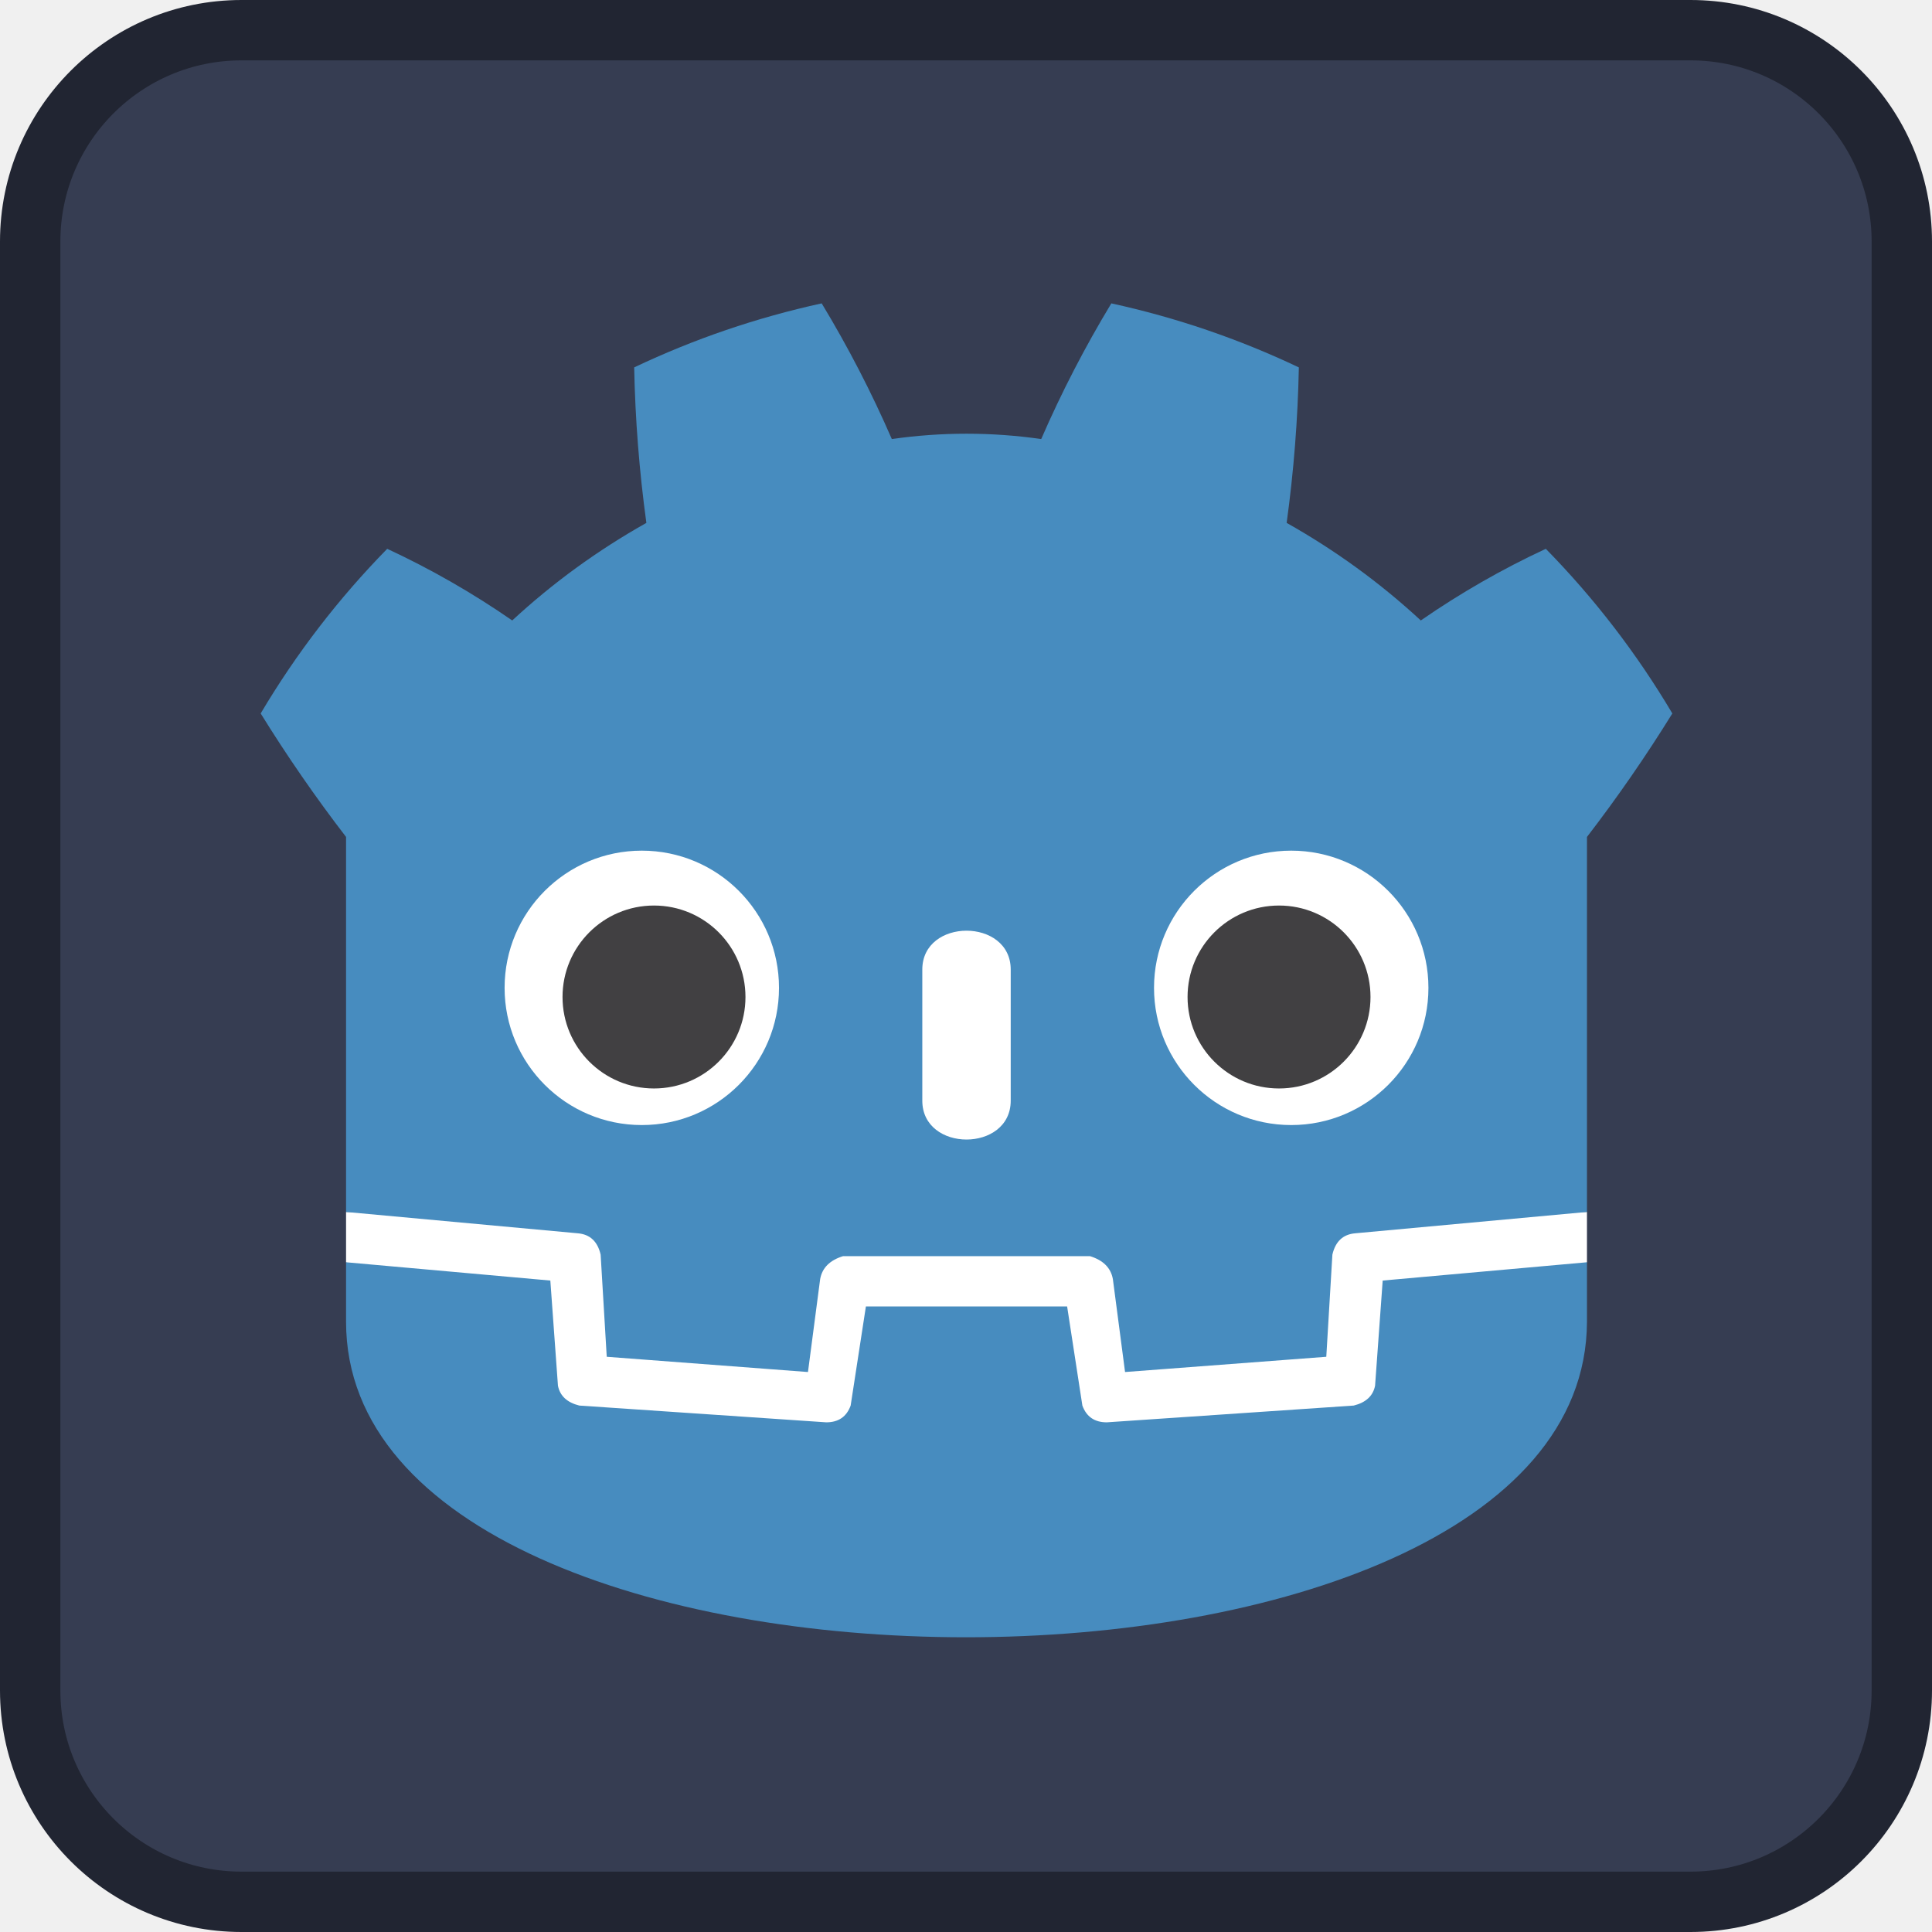
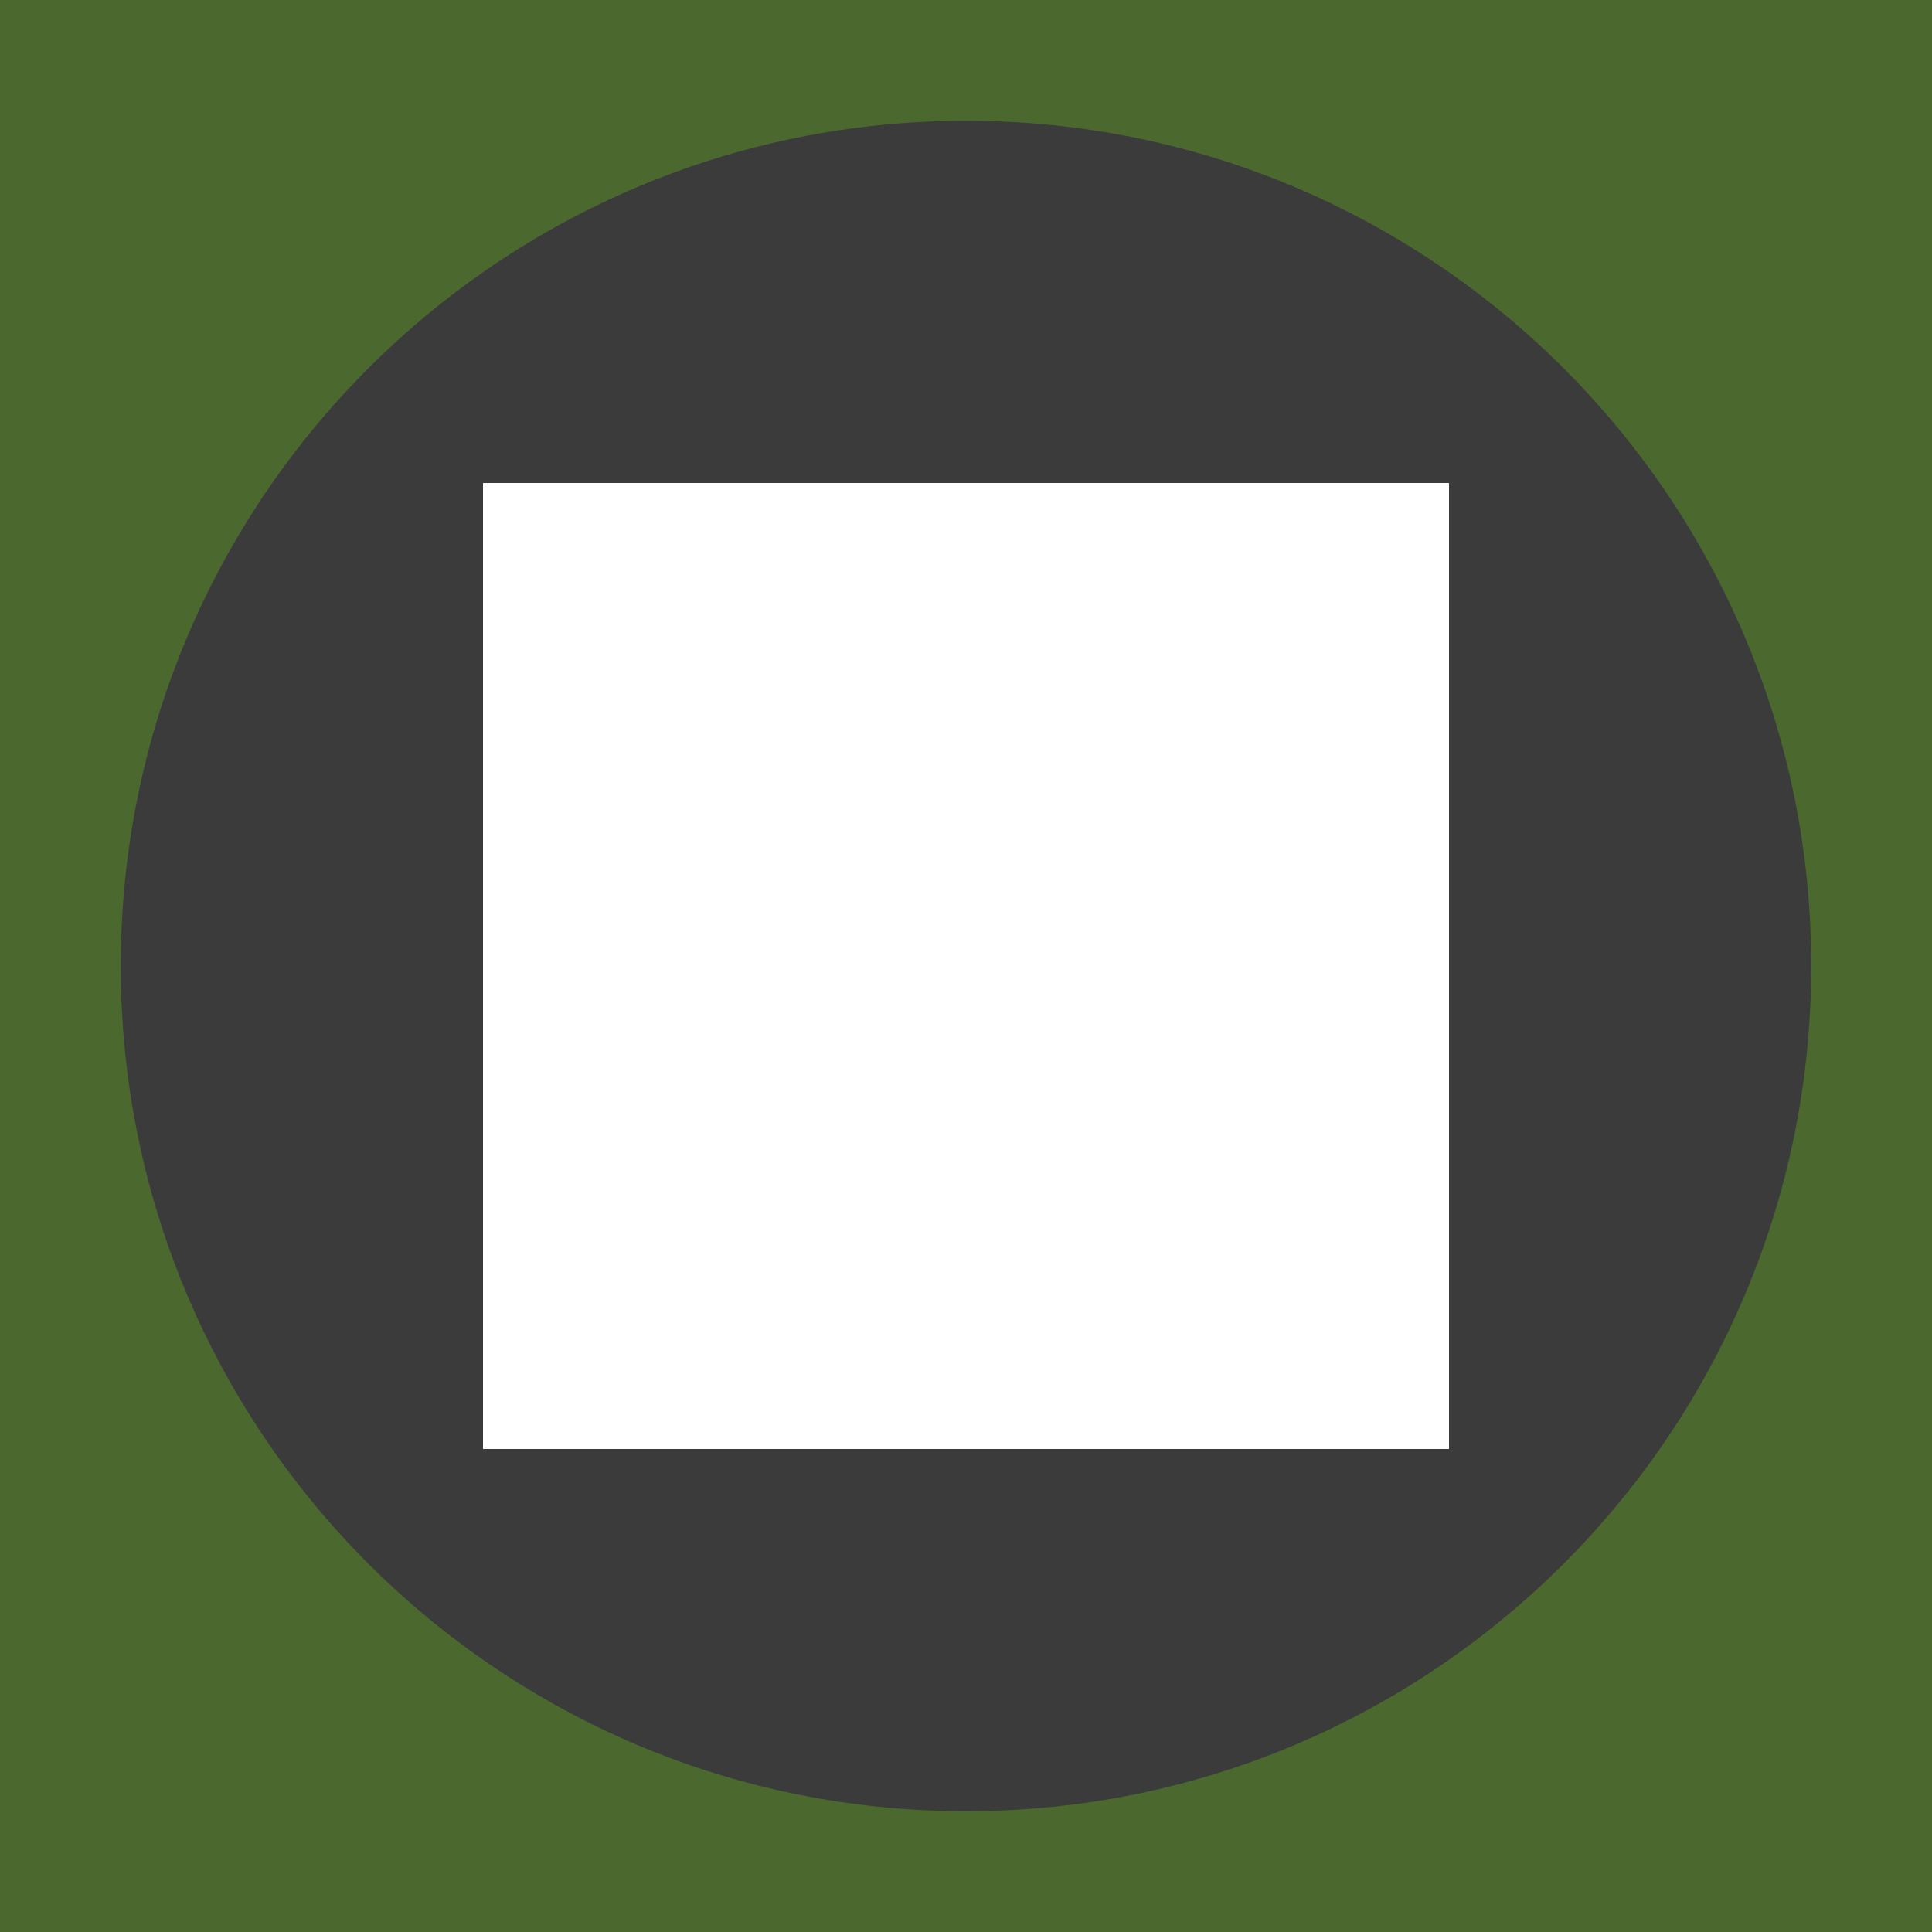
- <svg xmlns="http://www.w3.org/2000/svg" width="128" height="128">
-   <rect width="124" height="124" x="2" y="2" fill="#363d52" stroke="#212532" stroke-width="4" rx="14" />
-   <g fill="#fff" transform="translate(12.322 12.322)scale(.101)">
-     <path d="M105 673v33q407 354 814 0v-33z" />
-     <path fill="#478cbf" d="m105 673 152 14q12 1 15 14l4 67 132 10 8-61q2-11 15-15h162q13 4 15 15l8 61 132-10 4-67q3-13 15-14l152-14V427q30-39 56-81-35-59-83-108-43 20-82 47-40-37-88-64 7-51 8-102-59-28-123-42-26 43-46 89-49-7-98 0-20-46-46-89-64 14-123 42 1 51 8 102-48 27-88 64-39-27-82-47-48 49-83 108 26 42 56 81zm0 33v39c0 276 813 276 814 0v-39l-134 12-5 69q-2 10-14 13l-162 11q-12 0-16-11l-10-65H446l-10 65q-4 11-16 11l-162-11q-12-3-14-13l-5-69z" />
-     <path d="M483 600c0 34 58 34 58 0v-86c0-34-58-34-58 0z" />
-     <circle cx="725" cy="526" r="90" />
-     <circle cx="299" cy="526" r="90" />
-   </g>
-   <g fill="#414042" transform="translate(12.322 12.322)scale(.101)">
-     <circle cx="307" cy="532" r="60" />
-     <circle cx="717" cy="532" r="60" />
-   </g>
+ <svg xmlns="http://www.w3.org/2000/svg" width="64" height="64">
+   <rect width="64" height="64" fill="#4B692F" />
+   <circle cx="32" cy="32" r="28" fill="#3B3B3B" />
+   <rect x="16" y="16" width="32" height="32" fill="#FFFFFF" />
</svg>
